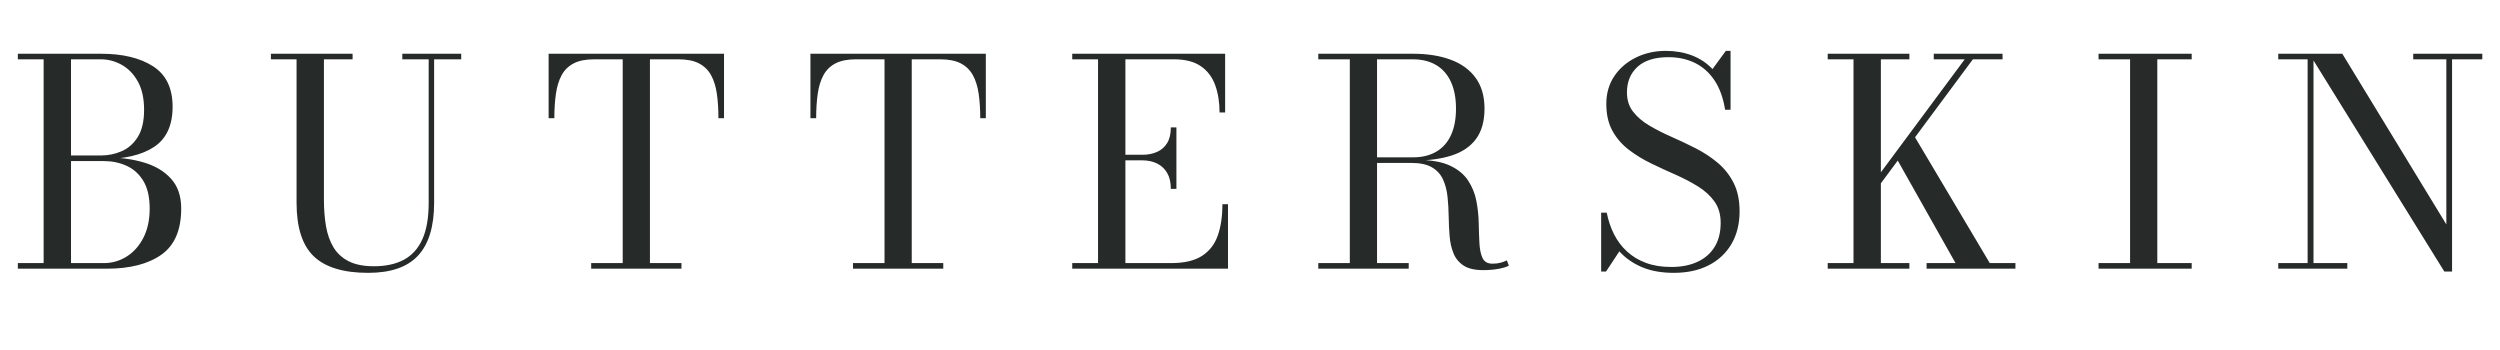
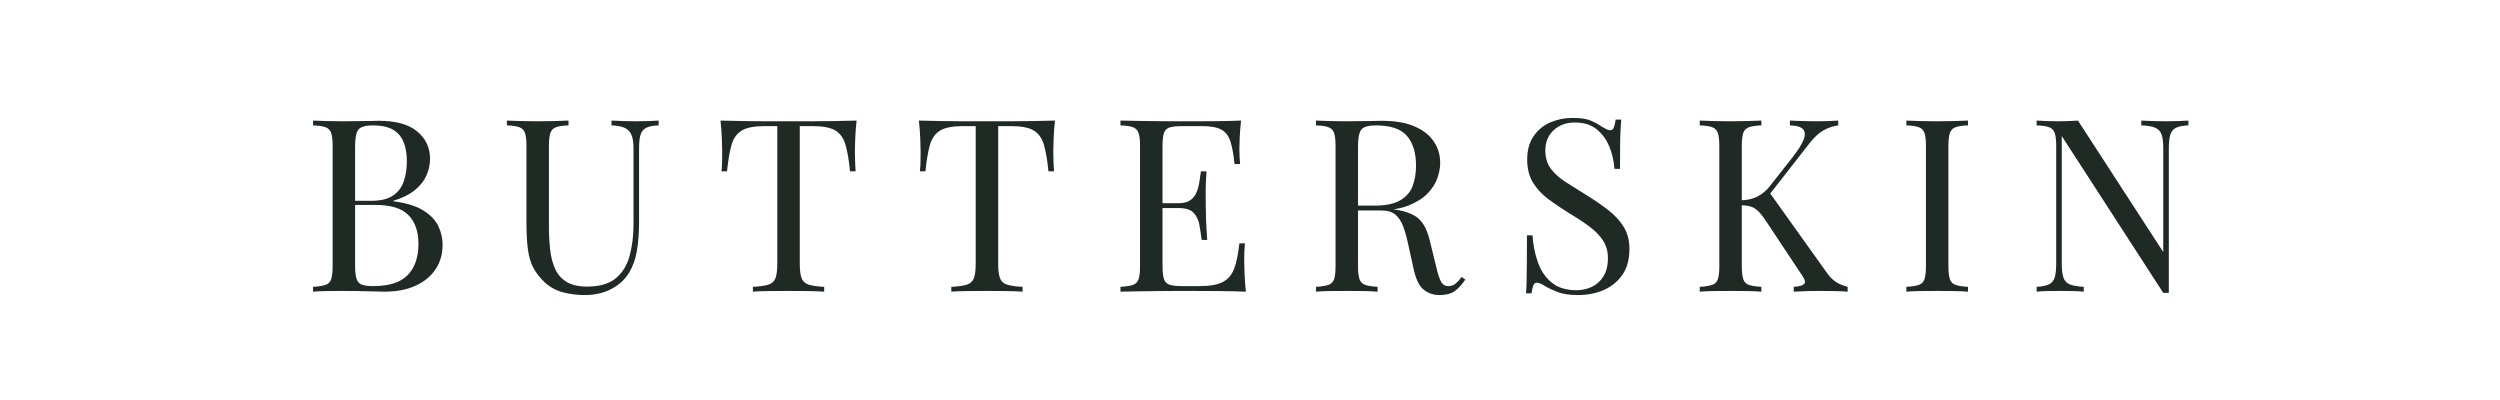
- <svg xmlns="http://www.w3.org/2000/svg" viewBox="-2 0 558.272 78" role="img" aria-label="ButterSkin wordmark">
-   <path d="M1.984 60.0V58.752H21.184Q23.936 58.752 26.272 57.296Q28.608 55.84 30.016 53.104Q31.424 50.368 31.424 46.56Q31.424 42.752 30.016 40.416Q28.608 38.08 26.272 37.024Q23.936 35.968 21.184 35.968H13.504V35.168H21.856Q26.368 35.168 30.144 36.288Q33.92 37.408 36.192 39.904Q38.464 42.4 38.464 46.56Q38.464 53.76 34.032 56.88Q29.6 60.0 21.856 60.0ZM7.744 59.52V12.48H13.856V59.52ZM13.504 35.552V34.72H20.544Q22.976 34.72 25.184 33.76Q27.392 32.8 28.784 30.56Q30.176 28.32 30.176 24.512Q30.176 20.704 28.784 18.208Q27.392 15.712 25.184 14.48Q22.976 13.248 20.544 13.248H1.984V12.0H20.544Q27.808 12.0 32.176 14.8Q36.544 17.6 36.544 23.84Q36.544 30.048 32.416 32.8Q28.288 35.552 20.544 35.552ZM100.992 12.0V13.248H94.944V45.28Q94.944 53.184 91.376 57.056Q87.808 60.928 80.224 60.928Q71.936 60.928 68.08 57.248Q64.224 53.568 64.224 45.28V13.248H58.496V12.0H76.736V13.248H70.336V44.64Q70.336 47.808 70.8 50.512Q71.264 53.216 72.464 55.216Q73.664 57.216 75.856 58.336Q78.048 59.456 81.504 59.456Q85.472 59.456 88.192 58.0Q90.912 56.544 92.32 53.424Q93.728 50.304 93.728 45.28V13.248H87.84V12.0ZM130.016 60.0V58.752H137.056V13.248H130.656Q127.84 13.248 126.096 14.16Q124.352 15.072 123.424 16.784Q122.496 18.496 122.144 20.928Q121.792 23.36 121.792 26.4H120.512V12.0H159.68V26.4H158.432Q158.432 23.36 158.08 20.928Q157.728 18.496 156.784 16.784Q155.84 15.072 154.096 14.16Q152.352 13.248 149.536 13.248H143.136V58.752H150.176V60.0ZM188.48 60.0V58.752H195.52V13.248H189.12Q186.304 13.248 184.56 14.16Q182.816 15.072 181.888 16.784Q180.96 18.496 180.608 20.928Q180.256 23.36 180.256 26.4H178.976V12.0H218.144V26.4H216.896Q216.896 23.36 216.544 20.928Q216.192 18.496 215.248 16.784Q214.304 15.072 212.56 14.16Q210.816 13.248 208.0 13.248H201.6V58.752H208.64V60.0ZM237.44 60.0V58.752H243.2V13.248H237.44V12.0H271.584V25.12H270.336Q270.336 21.696 269.36 19.008Q268.384 16.32 266.16 14.784Q263.936 13.248 260.192 13.248H249.312V58.752H259.52Q263.904 58.752 266.4 57.152Q268.896 55.552 269.936 52.608Q270.976 49.664 270.976 45.6H272.224V60.0ZM259.456 42.176Q259.456 40.032 258.64 38.624Q257.824 37.216 256.384 36.512Q254.944 35.808 253.12 35.808H247.776V34.56H253.12Q254.944 34.56 256.384 33.92Q257.824 33.28 258.64 31.936Q259.456 30.592 259.456 28.448H260.704V42.176ZM303.904 35.872V35.136H313.504Q316.576 35.136 318.736 33.872Q320.896 32.608 322.016 30.176Q323.136 27.744 323.136 24.256Q323.136 20.768 322.016 18.304Q320.896 15.84 318.736 14.544Q316.576 13.248 313.504 13.248H292.384V12.0H313.504Q318.336 12.0 321.936 13.328Q325.536 14.656 327.52 17.376Q329.504 20.096 329.504 24.256Q329.504 28.416 327.648 30.976Q325.792 33.536 322.224 34.704Q318.656 35.872 313.504 35.872ZM292.384 60.0V58.752H312.576V60.0ZM299.424 59.328V12.864H305.504V59.328ZM329.184 60.32Q326.4 60.32 324.848 59.312Q323.296 58.304 322.592 56.592Q321.888 54.88 321.712 52.752Q321.536 50.624 321.504 48.352Q321.472 46.08 321.248 43.952Q321.024 41.824 320.256 40.112Q319.488 38.4 317.808 37.392Q316.128 36.384 313.184 36.384H303.904V35.712H314.464Q319.04 35.712 321.744 36.96Q324.448 38.208 325.824 40.288Q327.2 42.368 327.68 44.832Q328.16 47.296 328.208 49.76Q328.256 52.224 328.368 54.304Q328.48 56.384 329.072 57.632Q329.664 58.88 331.264 58.88Q332.288 58.88 333.072 58.672Q333.856 58.464 334.496 58.144L334.944 59.328Q334.176 59.744 332.64 60.032Q331.104 60.32 329.184 60.32ZM371.776 60.928Q367.648 60.928 364.64 59.648Q361.632 58.368 359.616 56.128L356.64 60.64H355.552V47.488H356.8Q357.312 50.112 358.432 52.32Q359.552 54.528 361.328 56.16Q363.104 57.792 365.552 58.704Q368 59.616 371.2 59.616Q374.592 59.616 377.072 58.464Q379.552 57.312 380.896 55.12Q382.24 52.928 382.24 49.76Q382.24 46.944 380.864 45.008Q379.488 43.072 377.2 41.648Q374.912 40.224 372.192 39.024Q369.472 37.824 366.752 36.512Q364.032 35.2 361.744 33.456Q359.456 31.712 358.08 29.232Q356.704 26.752 356.704 23.2Q356.704 19.648 358.496 16.992Q360.288 14.336 363.312 12.848Q366.336 11.36 369.984 11.36Q373.152 11.36 375.808 12.368Q378.464 13.376 380.416 15.424L383.392 11.36H384.448V24.512H383.232Q382.592 20.512 380.832 17.904Q379.072 15.296 376.448 14.032Q373.824 12.768 370.592 12.768Q366.016 12.768 363.664 14.928Q361.312 17.088 361.312 20.64Q361.312 23.168 362.672 24.928Q364.032 26.688 366.272 28.016Q368.512 29.344 371.2 30.528Q373.888 31.712 376.576 33.072Q379.264 34.432 381.504 36.288Q383.744 38.144 385.104 40.784Q386.464 43.424 386.464 47.2Q386.464 51.36 384.672 54.448Q382.88 57.536 379.584 59.232Q376.288 60.928 371.776 60.928ZM412.352 46.112 436.736 13.248H429.824V12.0H445.184V13.248H438.56L414.176 46.112ZM406.144 60.0V58.752H411.904V13.248H406.144V12.0H424.384V13.248H418.016V58.752H424.384V60.0ZM428.224 60.0V58.752H434.688L421.216 34.848L425.184 29.888L442.336 58.752H448.064V60.0ZM466.624 60.0V58.752H473.664V13.248H466.624V12.0H487.424V13.248H479.744V58.752H487.424V60.0ZM514.624 12.0V58.752H522.176V60.0H506.752V58.752H513.312V13.248H506.752V12.0ZM552.32 12.0V13.248H545.568V60.64H543.84L513.696 12.0H521.056L544.288 50.112V13.248H536.896V12.0Z" fill="#262A28" />
+ <svg xmlns="http://www.w3.org/2000/svg" viewBox="0 0 600 96" role="img" aria-label="ButterSkin wordmark">
+   <path d="M75.134 28.936Q76.352 28.994 78.324 29.052Q80.296 29.11 82.21 29.11Q84.936 29.11 87.43 29.052Q89.924 28.994 90.968 28.994Q97.058 28.994 100.132 31.546Q103.206 34.098 103.206 38.1Q103.206 40.13 102.365 42.073Q101.524 44.016 99.581 45.611Q97.638 47.206 94.39 48.192V48.308Q98.972 48.888 101.553 50.483Q104.134 52.078 105.178 54.224Q106.222 56.37 106.222 58.748Q106.222 62.054 104.569 64.577Q102.916 67.1 99.784 68.55Q96.652 70.0 92.302 70.0Q91.026 70.0 88.474 69.913Q85.922 69.826 82.326 69.826Q80.296 69.826 78.324 69.855Q76.352 69.884 75.134 70.0V68.84Q77.106 68.724 78.121 68.376Q79.136 68.028 79.484 66.984Q79.832 65.94 79.832 63.852V35.084Q79.832 32.938 79.484 31.923Q79.136 30.908 78.121 30.531Q77.106 30.154 75.134 30.096ZM89.518 30.096Q86.85 30.096 86.038 31.082Q85.226 32.068 85.226 35.084V63.852Q85.226 65.882 85.574 66.926Q85.922 67.97 86.85 68.318Q87.778 68.666 89.576 68.666Q95.26 68.666 97.841 66.027Q100.422 63.388 100.422 58.516Q100.422 54.05 98.015 51.614Q95.608 49.178 90.098 49.178H84.124Q84.124 49.178 84.124 48.685Q84.124 48.192 84.124 48.192H89.112Q92.534 48.192 94.39 46.887Q96.246 45.582 96.942 43.407Q97.638 41.232 97.638 38.738Q97.638 34.446 95.753 32.271Q93.868 30.096 89.518 30.096ZM158.074 28.936V30.096Q156.102 30.154 155.087 30.676Q154.072 31.198 153.724 32.358Q153.376 33.518 153.376 35.664V53.122Q153.376 57.182 152.854 60.198Q152.332 63.214 150.998 65.418Q149.548 67.854 146.764 69.333Q143.98 70.812 140.384 70.812Q137.6 70.812 135.077 70.145Q132.554 69.478 130.64 67.68Q128.958 66.056 128.001 64.258Q127.044 62.46 126.696 59.85Q126.348 57.24 126.348 53.296V35.084Q126.348 32.938 126 31.923Q125.652 30.908 124.637 30.531Q123.622 30.154 121.65 30.096V28.936Q122.868 28.994 124.84 29.052Q126.812 29.11 129.074 29.11Q131.104 29.11 133.105 29.052Q135.106 28.994 136.44 28.936V30.096Q134.468 30.154 133.453 30.531Q132.438 30.908 132.09 31.923Q131.742 32.938 131.742 35.084V54.282Q131.742 57.24 132.032 59.879Q132.322 62.518 133.221 64.519Q134.12 66.52 135.976 67.651Q137.832 68.782 140.906 68.782Q145.314 68.782 147.721 66.839Q150.128 64.896 151.085 61.474Q152.042 58.052 152.042 53.76V35.664Q152.042 33.518 151.549 32.358Q151.056 31.198 149.896 30.676Q148.736 30.154 146.764 30.096V28.936Q147.808 28.994 149.519 29.052Q151.23 29.11 152.68 29.11Q154.188 29.11 155.667 29.052Q157.146 28.994 158.074 28.936ZM205.576 28.936Q205.344 31.14 205.257 33.199Q205.17 35.258 205.17 36.36Q205.17 37.752 205.228 38.97Q205.286 40.188 205.344 41.116H204.01Q203.604 37.056 202.908 34.707Q202.212 32.358 200.472 31.314Q198.732 30.27 195.078 30.27H191.946V63.272Q191.946 65.592 192.381 66.752Q192.816 67.912 194.092 68.318Q195.368 68.724 197.804 68.84V70.0Q196.296 69.884 193.976 69.855Q191.656 69.826 189.278 69.826Q186.668 69.826 184.377 69.855Q182.086 69.884 180.694 70.0V68.84Q183.13 68.724 184.406 68.318Q185.682 67.912 186.117 66.752Q186.552 65.592 186.552 63.272V30.27H183.42Q179.824 30.27 178.055 31.314Q176.286 32.358 175.59 34.707Q174.894 37.056 174.488 41.116H173.154Q173.27 40.188 173.299 38.97Q173.328 37.752 173.328 36.36Q173.328 35.258 173.241 33.199Q173.154 31.14 172.922 28.936Q175.358 28.994 178.229 29.052Q181.1 29.11 184.0 29.11Q186.9 29.11 189.278 29.11Q191.656 29.11 194.527 29.11Q197.398 29.11 200.298 29.052Q203.198 28.994 205.576 28.936ZM253.194 28.936Q252.962 31.14 252.875 33.199Q252.788 35.258 252.788 36.36Q252.788 37.752 252.846 38.97Q252.904 40.188 252.962 41.116H251.628Q251.222 37.056 250.526 34.707Q249.83 32.358 248.09 31.314Q246.35 30.27 242.696 30.27H239.564V63.272Q239.564 65.592 239.999 66.752Q240.434 67.912 241.71 68.318Q242.986 68.724 245.422 68.84V70.0Q243.914 69.884 241.594 69.855Q239.274 69.826 236.896 69.826Q234.286 69.826 231.995 69.855Q229.704 69.884 228.312 70.0V68.84Q230.748 68.724 232.024 68.318Q233.3 67.912 233.735 66.752Q234.17 65.592 234.17 63.272V30.27H231.038Q227.442 30.27 225.673 31.314Q223.904 32.358 223.208 34.707Q222.512 37.056 222.106 41.116H220.772Q220.888 40.188 220.917 38.97Q220.946 37.752 220.946 36.36Q220.946 35.258 220.859 33.199Q220.772 31.14 220.54 28.936Q222.976 28.994 225.847 29.052Q228.718 29.11 231.618 29.11Q234.518 29.11 236.896 29.11Q239.274 29.11 242.145 29.11Q245.016 29.11 247.916 29.052Q250.816 28.994 253.194 28.936ZM297.854 28.936Q297.622 30.966 297.535 32.88Q297.448 34.794 297.448 35.78Q297.448 36.824 297.506 37.781Q297.564 38.738 297.622 39.376H296.288Q295.94 35.954 295.302 33.953Q294.664 31.952 293.127 31.111Q291.59 30.27 288.516 30.27H283.702Q281.73 30.27 280.715 30.589Q279.7 30.908 279.352 31.923Q279.004 32.938 279.004 35.084V63.852Q279.004 65.94 279.352 66.984Q279.7 68.028 280.715 68.347Q281.73 68.666 283.702 68.666H287.936Q291.59 68.666 293.475 67.68Q295.36 66.694 296.201 64.461Q297.042 62.228 297.448 58.4H298.782Q298.608 59.966 298.608 62.576Q298.608 63.678 298.695 65.737Q298.782 67.796 299.014 70.0Q296.056 69.884 292.344 69.855Q288.632 69.826 285.732 69.826Q284.456 69.826 282.455 69.826Q280.454 69.826 278.134 69.855Q275.814 69.884 273.436 69.913Q271.058 69.942 268.912 70.0V68.84Q270.884 68.724 271.899 68.376Q272.914 68.028 273.262 66.984Q273.61 65.94 273.61 63.852V35.084Q273.61 32.938 273.262 31.923Q272.914 30.908 271.899 30.531Q270.884 30.154 268.912 30.096V28.936Q271.058 28.994 273.436 29.023Q275.814 29.052 278.134 29.081Q280.454 29.11 282.455 29.11Q284.456 29.11 285.732 29.11Q288.4 29.11 291.793 29.081Q295.186 29.052 297.854 28.936ZM287.878 48.772Q287.878 48.772 287.878 49.352Q287.878 49.932 287.878 49.932H277.264Q277.264 49.932 277.264 49.352Q277.264 48.772 277.264 48.772ZM289.56 41.116Q289.328 44.422 289.357 46.162Q289.386 47.902 289.386 49.352Q289.386 50.802 289.444 52.542Q289.502 54.282 289.734 57.588H288.4Q288.168 55.732 287.849 53.963Q287.53 52.194 286.457 51.063Q285.384 49.932 282.832 49.932V48.772Q284.746 48.772 285.761 47.989Q286.776 47.206 287.24 45.988Q287.704 44.77 287.878 43.465Q288.052 42.16 288.226 41.116ZM315.834 28.936Q317.052 28.994 319.024 29.052Q320.996 29.11 322.91 29.11Q325.636 29.11 328.13 29.052Q330.624 28.994 331.668 28.994Q336.366 28.994 339.469 30.328Q342.572 31.662 344.109 33.953Q345.646 36.244 345.646 39.086Q345.646 40.826 344.95 42.798Q344.254 44.77 342.543 46.51Q340.832 48.25 337.874 49.381Q334.916 50.512 330.392 50.512H324.824V49.352H329.812Q333.93 49.352 336.105 48.047Q338.28 46.742 339.063 44.567Q339.846 42.392 339.846 39.724Q339.846 35.142 337.671 32.619Q335.496 30.096 330.218 30.096Q327.55 30.096 326.738 31.082Q325.926 32.068 325.926 35.084V63.852Q325.926 65.94 326.274 66.984Q326.622 68.028 327.637 68.376Q328.652 68.724 330.624 68.84V70.0Q329.29 69.884 327.289 69.855Q325.288 69.826 323.258 69.826Q320.996 69.826 319.024 69.855Q317.052 69.884 315.834 70.0V68.84Q317.806 68.724 318.821 68.376Q319.836 68.028 320.184 66.984Q320.532 65.94 320.532 63.852V35.084Q320.532 32.938 320.184 31.923Q319.836 30.908 318.821 30.531Q317.806 30.154 315.834 30.096ZM325.056 49.526Q328.188 49.642 329.986 49.787Q331.784 49.932 332.915 50.048Q334.046 50.164 335.09 50.338Q338.976 50.976 340.687 52.687Q342.398 54.398 343.21 57.994L344.66 63.91Q345.24 66.462 345.849 67.593Q346.458 68.724 347.734 68.666Q348.72 68.608 349.387 68.028Q350.054 67.448 350.808 66.462L351.678 67.1Q350.46 68.898 349.155 69.855Q347.85 70.812 345.472 70.812Q343.326 70.812 341.702 69.536Q340.078 68.26 339.266 64.548L337.99 58.748Q337.468 56.254 336.801 54.427Q336.134 52.6 334.945 51.556Q333.756 50.512 331.436 50.512H325.172ZM377.43 28.298Q380.33 28.298 381.838 28.965Q383.346 29.632 384.506 30.444Q385.202 30.85 385.637 31.053Q386.072 31.256 386.478 31.256Q387.058 31.256 387.319 30.618Q387.58 29.98 387.754 28.704H389.088Q389.03 29.69 388.943 31.053Q388.856 32.416 388.827 34.649Q388.798 36.882 388.798 40.536H387.464Q387.29 37.752 386.246 35.2Q385.202 32.648 383.201 31.024Q381.2 29.4 377.952 29.4Q374.878 29.4 372.877 31.256Q370.876 33.112 370.876 36.128Q370.876 38.738 372.21 40.507Q373.544 42.276 375.777 43.697Q378.01 45.118 380.62 46.742Q383.636 48.598 385.985 50.425Q388.334 52.252 389.697 54.456Q391.06 56.66 391.06 59.792Q391.06 63.504 389.378 65.94Q387.696 68.376 384.912 69.594Q382.128 70.812 378.764 70.812Q375.69 70.812 373.892 70.116Q372.094 69.42 370.818 68.666Q369.542 67.854 368.846 67.854Q368.266 67.854 368.005 68.492Q367.744 69.13 367.57 70.406H366.236Q366.352 69.188 366.381 67.535Q366.41 65.882 366.439 63.214Q366.468 60.546 366.468 56.486H367.802Q368.034 59.966 369.107 62.982Q370.18 65.998 372.413 67.825Q374.646 69.652 378.358 69.652Q380.272 69.652 381.983 68.869Q383.694 68.086 384.796 66.375Q385.898 64.664 385.898 61.938Q385.898 59.56 384.767 57.791Q383.636 56.022 381.606 54.485Q379.576 52.948 376.85 51.324Q374.124 49.642 371.746 47.902Q369.368 46.162 367.947 43.871Q366.526 41.58 366.526 38.332Q366.526 34.91 368.063 32.677Q369.6 30.444 372.094 29.371Q374.588 28.298 377.43 28.298ZM441.172 28.936V30.096Q439.374 30.328 437.692 31.256Q436.01 32.184 434.328 34.33L423.134 48.656L424.41 45.814L438.33 65.302Q439.316 66.752 440.476 67.564Q441.636 68.376 443.434 68.84V70.0Q442.042 69.884 439.983 69.855Q437.924 69.826 436.474 69.826Q435.488 69.826 434.067 69.855Q432.646 69.884 430.5 70.0V68.84Q432.472 68.724 432.994 68.144Q433.516 67.564 432.588 66.23L424.12 53.47Q422.96 51.672 422.061 50.773Q421.162 49.874 420.205 49.584Q419.248 49.294 417.798 49.236V48.076Q420.234 48.018 421.887 47.119Q423.54 46.22 424.642 44.828L430.21 37.752Q432.124 35.316 432.82 33.634Q433.516 31.952 432.762 31.053Q432.008 30.154 429.572 30.096V28.936Q430.674 28.994 431.834 29.023Q432.994 29.052 434.125 29.081Q435.256 29.11 436.242 29.11Q437.75 29.11 439.026 29.052Q440.302 28.994 441.172 28.936ZM422.728 28.936V30.096Q420.756 30.154 419.741 30.531Q418.726 30.908 418.378 31.923Q418.03 32.938 418.03 35.084V63.852Q418.03 65.94 418.378 66.984Q418.726 68.028 419.741 68.376Q420.756 68.724 422.728 68.84V70.0Q421.394 69.884 419.393 69.855Q417.392 69.826 415.362 69.826Q413.1 69.826 411.128 69.855Q409.156 69.884 407.938 70.0V68.84Q409.91 68.724 410.925 68.376Q411.94 68.028 412.288 66.984Q412.636 65.94 412.636 63.852V35.084Q412.636 32.938 412.288 31.923Q411.94 30.908 410.925 30.531Q409.91 30.154 407.938 30.096V28.936Q409.156 28.994 411.128 29.052Q413.1 29.11 415.362 29.11Q417.392 29.11 419.393 29.052Q421.394 28.994 422.728 28.936ZM472.318 28.936V30.096Q470.346 30.154 469.331 30.531Q468.316 30.908 467.968 31.923Q467.62 32.938 467.62 35.084V63.852Q467.62 65.94 467.968 66.984Q468.316 68.028 469.331 68.376Q470.346 68.724 472.318 68.84V70.0Q470.984 69.884 468.983 69.855Q466.982 69.826 464.952 69.826Q462.69 69.826 460.718 69.855Q458.746 69.884 457.528 70.0V68.84Q459.5 68.724 460.515 68.376Q461.53 68.028 461.878 66.984Q462.226 65.94 462.226 63.852V35.084Q462.226 32.938 461.878 31.923Q461.53 30.908 460.515 30.531Q459.5 30.154 457.528 30.096V28.936Q458.746 28.994 460.718 29.052Q462.69 29.11 464.952 29.11Q466.982 29.11 468.983 29.052Q470.984 28.994 472.318 28.936ZM525.214 28.936V30.096Q523.242 30.154 522.227 30.676Q521.212 31.198 520.864 32.358Q520.516 33.518 520.516 35.664V70.29Q520.168 70.29 519.849 70.29Q519.53 70.29 519.182 70.29L494.822 32.648V63.272Q494.822 65.36 495.199 66.549Q495.576 67.738 496.707 68.231Q497.838 68.724 500.1 68.84V70.0Q499.056 69.884 497.374 69.855Q495.692 69.826 494.184 69.826Q492.734 69.826 491.255 69.855Q489.776 69.884 488.79 70.0V68.84Q490.762 68.724 491.777 68.231Q492.792 67.738 493.14 66.549Q493.488 65.36 493.488 63.272V35.084Q493.488 32.938 493.14 31.923Q492.792 30.908 491.777 30.531Q490.762 30.154 488.79 30.096V28.936Q489.776 28.994 491.255 29.052Q492.734 29.11 494.184 29.11Q495.46 29.11 496.62 29.052Q497.78 28.994 498.708 28.936L519.182 60.488V35.664Q519.182 33.518 518.805 32.358Q518.428 31.198 517.297 30.676Q516.166 30.154 513.904 30.096V28.936Q514.948 28.994 516.659 29.052Q518.37 29.11 519.82 29.11Q521.328 29.11 522.807 29.052Q524.286 28.994 525.214 28.936Z" fill="#1F2A24" />
</svg>
